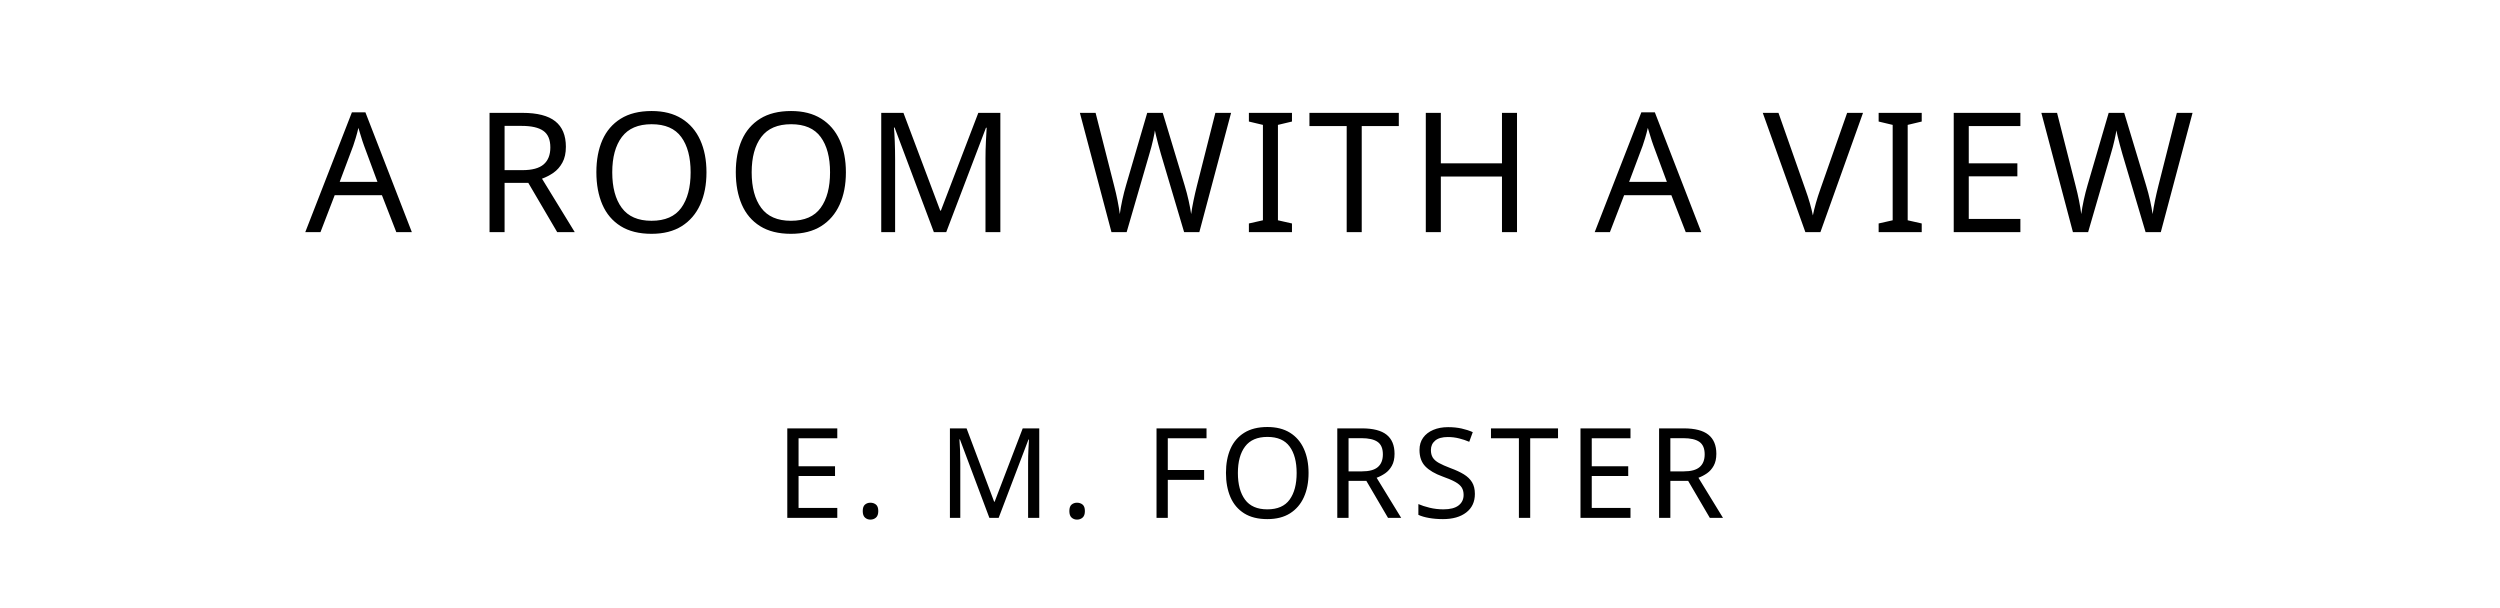
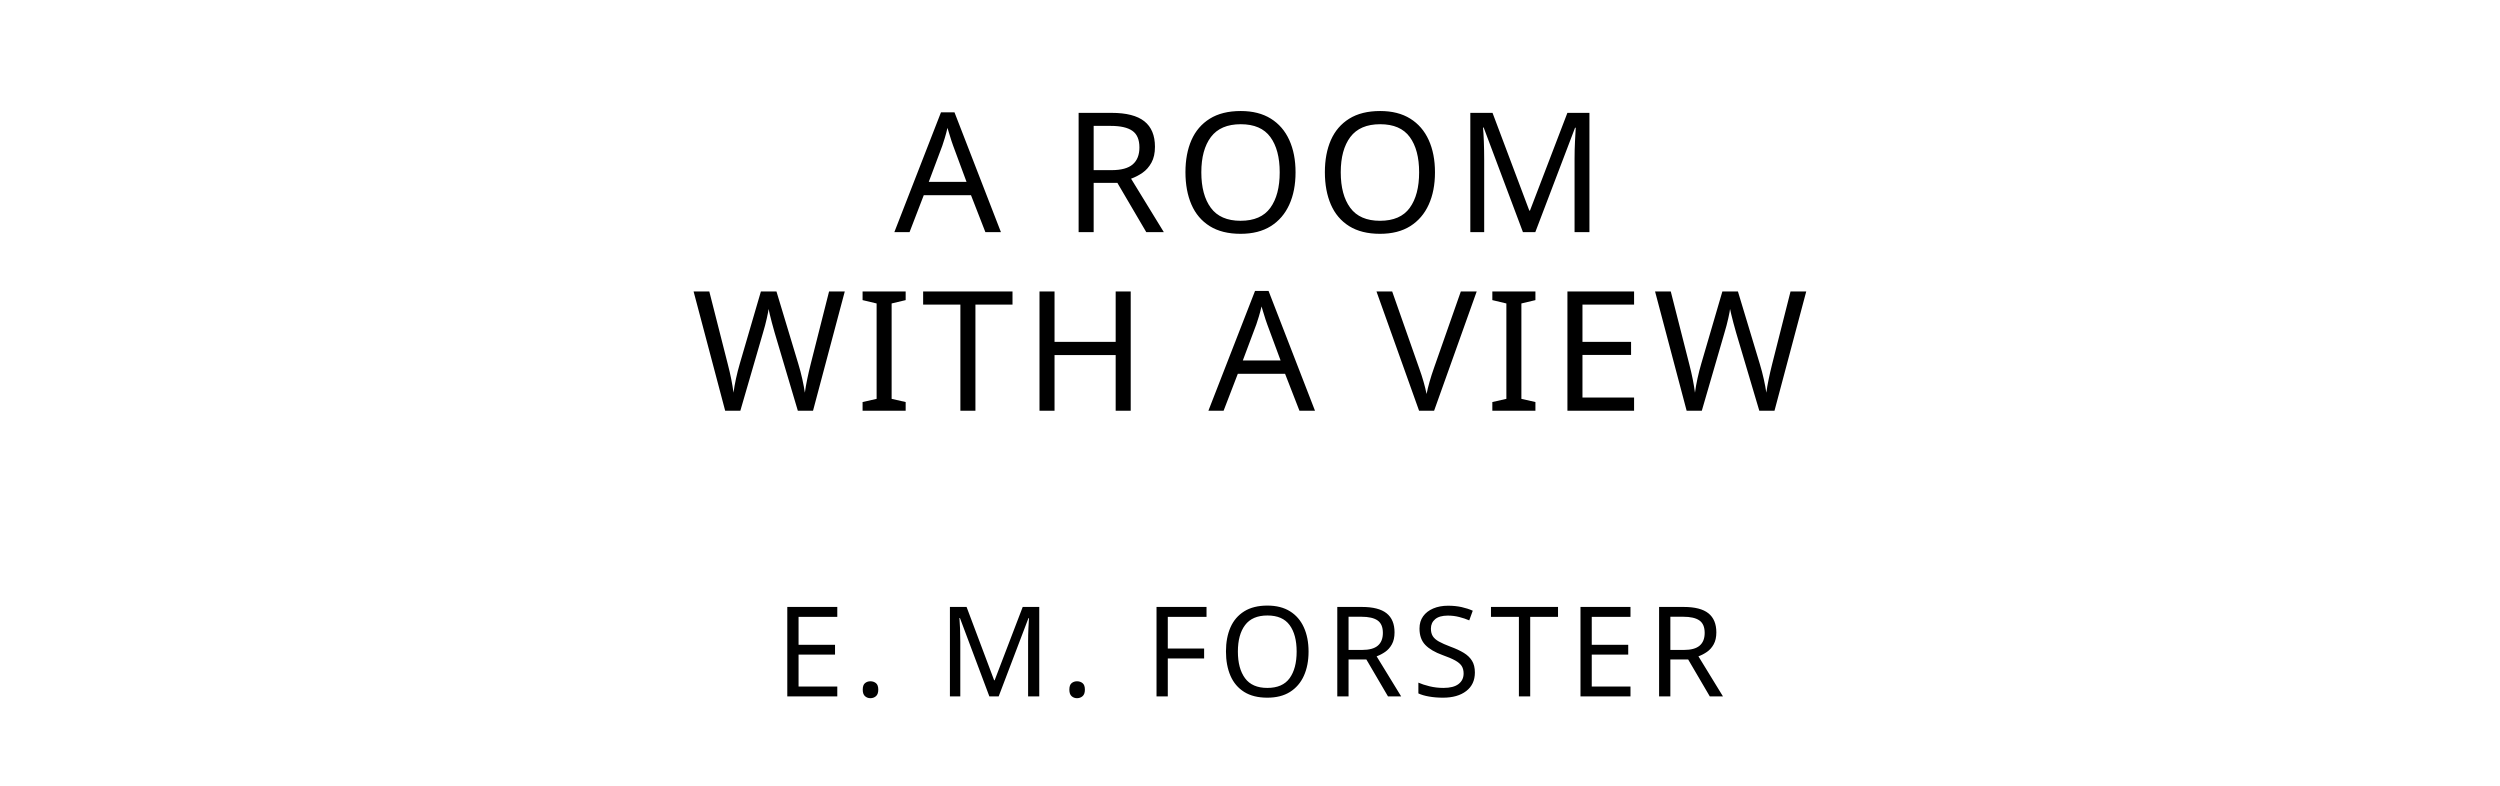
- <svg xmlns="http://www.w3.org/2000/svg" version="1.1" viewBox="0 0 1400 340">
+ <svg xmlns="http://www.w3.org/2000/svg" version="1.1" viewBox="0 0 1400 440">
  <style type="text/css">
		text{
			font-family: "League Spartan";
			letter-spacing: 5px;
			text-anchor: middle;
		}

		.title{
			font-size: 93.567px;
		}

		.author{
			font-size: 70.175px;
		}
	</style>
-   <text class="title" x="700" y="130">A ROOM WITH A VIEW</text>
-   <text class="author" x="700" y="290">E. M. FORSTER</text>
+   <text class="title" x="700" y="130">A ROOM</text>
+   <text class="title" x="700" y="230">WITH A VIEW</text>
+   <text class="author" x="700" y="390">E. M. FORSTER</text>
</svg>
